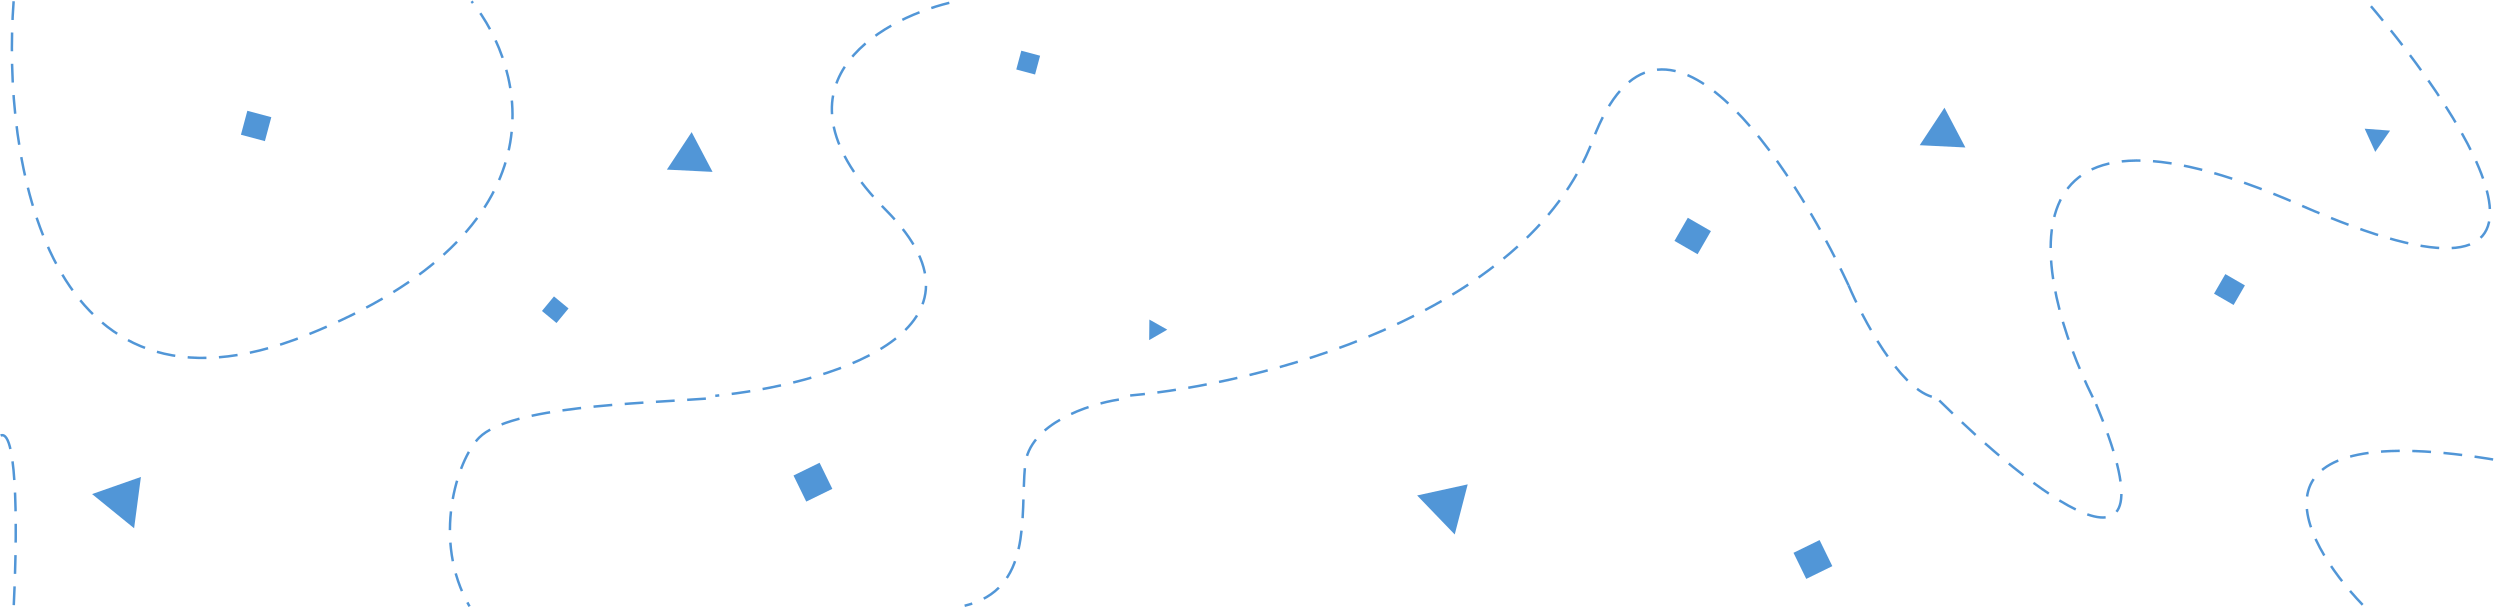
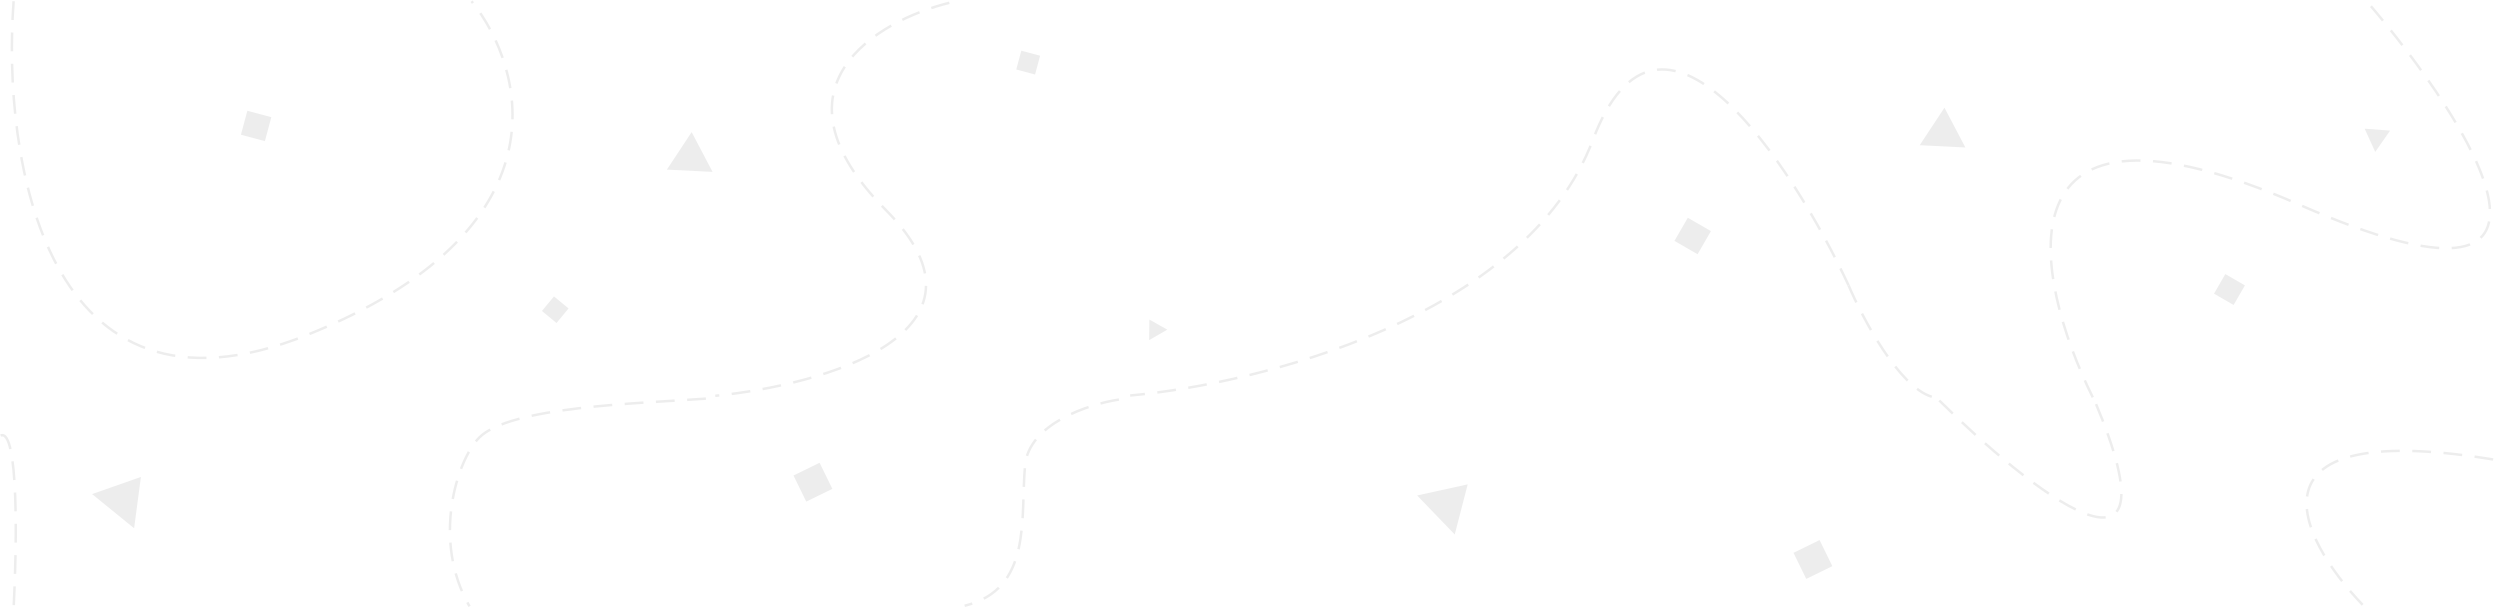
<svg xmlns="http://www.w3.org/2000/svg" width="3995" height="970" viewBox="0 0 3995 970" fill="none">
-   <path d="M2954 455.963C2862.5 260.08 2652.7 -60.67 2545.5 223.388C2438.3 507.446 2007.83 614.154 1806 632" stroke="#5196D7" stroke-width="4" stroke-dasharray="30 20" />
-   <path d="M1836.71 510.65L1865.33 526.782L1836.38 543.496L1836.71 510.65Z" fill="#5196D7" />
-   <path d="M1105.26 211.101L1138.68 274.678L1065.67 271.039L1105.26 211.101Z" fill="#5196D7" />
-   <path d="M3107.26 172.101L3140.68 235.678L3067.67 232.039L3107.26 172.101Z" fill="#5196D7" />
-   <path d="M3778.72 205.651L3819.38 208.727L3795.63 242.764L3778.72 205.651Z" fill="#5196D7" />
-   <rect x="1624" y="111.03" width="31.089" height="31.089" transform="rotate(-75 1624 111.03)" fill="#5196D7" />
-   <rect x="385" y="215.296" width="39.647" height="39.647" transform="rotate(-75 385 215.296)" fill="#5196D7" />
-   <rect x="866.016" y="496.949" width="30.193" height="30.193" transform="rotate(-50.4453 866.016 496.949)" fill="#5196D7" />
-   <rect x="2712.73" y="406.272" width="42.673" height="42.673" transform="rotate(-150 2712.73 406.272)" fill="#5196D7" />
-   <rect x="3569.3" y="487.368" width="36.14" height="36.14" transform="rotate(-150 3569.3 487.368)" fill="#5196D7" />
-   <path d="M1517 4.5C1401.83 32.833 1220.3 138.7 1415.5 335.5C1610.7 532.3 1315.17 615.5 1143 632.5" stroke="#5196D7" stroke-width="4" stroke-dasharray="30 20" />
-   <path d="M21.776 2C3.055 249.822 70.45 703.496 489.793 535.617C909.137 367.737 840.346 109.922 753.533 2" stroke="#5196D7" stroke-width="4" stroke-dasharray="30 20" />
-   <path d="M2954 456C2976.42 508.759 3034.4 618.222 3087 634" stroke="#5196D7" stroke-width="4" stroke-dasharray="30 20" />
-   <path d="M3344.28 635C3248.99 442.19 3181.76 110.741 3675.14 327.429C4168.52 544.118 3952.01 200.763 3782.09 2" stroke="#5196D7" stroke-width="4" stroke-dasharray="30 20" />
-   <path d="M225.186 762.149L214.309 844.167L147.114 789.534L225.186 762.149Z" fill="#5196D7" />
-   <path d="M2345.39 774.009L2324.66 854.106L2264.57 791.737L2345.39 774.009Z" fill="#5196D7" />
-   <rect x="2866" y="883.388" width="46.408" height="46.408" transform="rotate(-26.061 2866 883.388)" fill="#5196D7" />
-   <rect x="1268" y="759.857" width="46.408" height="46.408" transform="rotate(-26.061 1268 759.857)" fill="#5196D7" />
-   <path d="M1128 637C1018.91 644.988 815.08 649.481 765.645 699.406C730.646 734.752 689.021 862.66 750.32 969" stroke="#5196D7" stroke-width="4" stroke-dasharray="30 20" />
-   <path d="M1788 638.5C1740.5 645.667 1644 676.8 1638 744C1630.5 828 1650 941.5 1541.5 968" stroke="#5196D7" stroke-width="4" stroke-dasharray="30 20" />
-   <path d="M3099 640C3241.28 781.115 3490.1 978.675 3347.16 640" stroke="#5196D7" stroke-width="4" stroke-dasharray="30 20" />
-   <path d="M3775.5 966.5C3673 859.667 3573.3 664 3994.5 736" stroke="#5196D7" stroke-width="4" stroke-dasharray="30 20" />
-   <path d="M22 967C27 871.5 29.8 683.6 1 696" stroke="#5196D7" stroke-width="4" stroke-dasharray="30 20" />
+   <path d="M2954 455.963C2862.5 260.08 2652.7 -60.67 2545.5 223.388C2438.3 507.446 2007.83 614.154 1806 632" stroke="#EDEDED" stroke-width="4" stroke-dasharray="30 20" />
+   <path d="M1836.71 510.65L1865.33 526.782L1836.38 543.496L1836.71 510.65Z" fill="#EDEDED" />
+   <path d="M1105.26 211.101L1138.68 274.678L1065.67 271.039L1105.26 211.101Z" fill="#EDEDED" />
+   <path d="M3107.26 172.101L3140.68 235.678L3067.67 232.039L3107.26 172.101Z" fill="#EDEDED" />
+   <path d="M3778.72 205.651L3819.38 208.727L3795.63 242.764L3778.72 205.651Z" fill="#EDEDED" />
+   <rect x="1624" y="111.03" width="31.089" height="31.089" transform="rotate(-75 1624 111.03)" fill="#EDEDED" />
+   <rect x="385" y="215.296" width="39.647" height="39.647" transform="rotate(-75 385 215.296)" fill="#EDEDED" />
+   <rect x="866.016" y="496.949" width="30.193" height="30.193" transform="rotate(-50.4453 866.016 496.949)" fill="#EDEDED" />
+   <rect x="2712.73" y="406.272" width="42.673" height="42.673" transform="rotate(-150 2712.73 406.272)" fill="#EDEDED" />
+   <rect x="3569.3" y="487.368" width="36.14" height="36.14" transform="rotate(-150 3569.3 487.368)" fill="#EDEDED" />
+   <path d="M1517 4.5C1401.83 32.833 1220.3 138.7 1415.5 335.5C1610.7 532.3 1315.17 615.5 1143 632.5" stroke="#EDEDED" stroke-width="4" stroke-dasharray="30 20" />
+   <path d="M21.776 2C3.055 249.822 70.45 703.496 489.793 535.617C909.137 367.737 840.346 109.922 753.533 2" stroke="#EDEDED" stroke-width="4" stroke-dasharray="30 20" />
+   <path d="M2954 456C2976.42 508.759 3034.4 618.222 3087 634" stroke="#EDEDED" stroke-width="4" stroke-dasharray="30 20" />
+   <path d="M3344.28 635C3248.99 442.19 3181.76 110.741 3675.14 327.429C4168.52 544.118 3952.01 200.763 3782.09 2" stroke="#EDEDED" stroke-width="4" stroke-dasharray="30 20" />
+   <path d="M225.186 762.149L214.309 844.167L147.114 789.534L225.186 762.149Z" fill="#EDEDED" />
+   <path d="M2345.39 774.009L2324.66 854.106L2264.57 791.737L2345.39 774.009Z" fill="#EDEDED" />
+   <rect x="2866" y="883.388" width="46.408" height="46.408" transform="rotate(-26.061 2866 883.388)" fill="#EDEDED" />
+   <rect x="1268" y="759.857" width="46.408" height="46.408" transform="rotate(-26.061 1268 759.857)" fill="#EDEDED" />
+   <path d="M1128 637C1018.91 644.988 815.08 649.481 765.645 699.406C730.646 734.752 689.021 862.66 750.32 969" stroke="#EDEDED" stroke-width="4" stroke-dasharray="30 20" />
+   <path d="M1788 638.5C1740.5 645.667 1644 676.8 1638 744C1630.5 828 1650 941.5 1541.5 968" stroke="#EDEDED" stroke-width="4" stroke-dasharray="30 20" />
+   <path d="M3099 640C3241.28 781.115 3490.1 978.675 3347.16 640" stroke="#EDEDED" stroke-width="4" stroke-dasharray="30 20" />
+   <path d="M3775.5 966.5C3673 859.667 3573.3 664 3994.5 736" stroke="#EDEDED" stroke-width="4" stroke-dasharray="30 20" />
+   <path d="M22 967C27 871.5 29.8 683.6 1 696" stroke="#EDEDED" stroke-width="4" stroke-dasharray="30 20" />
</svg>
